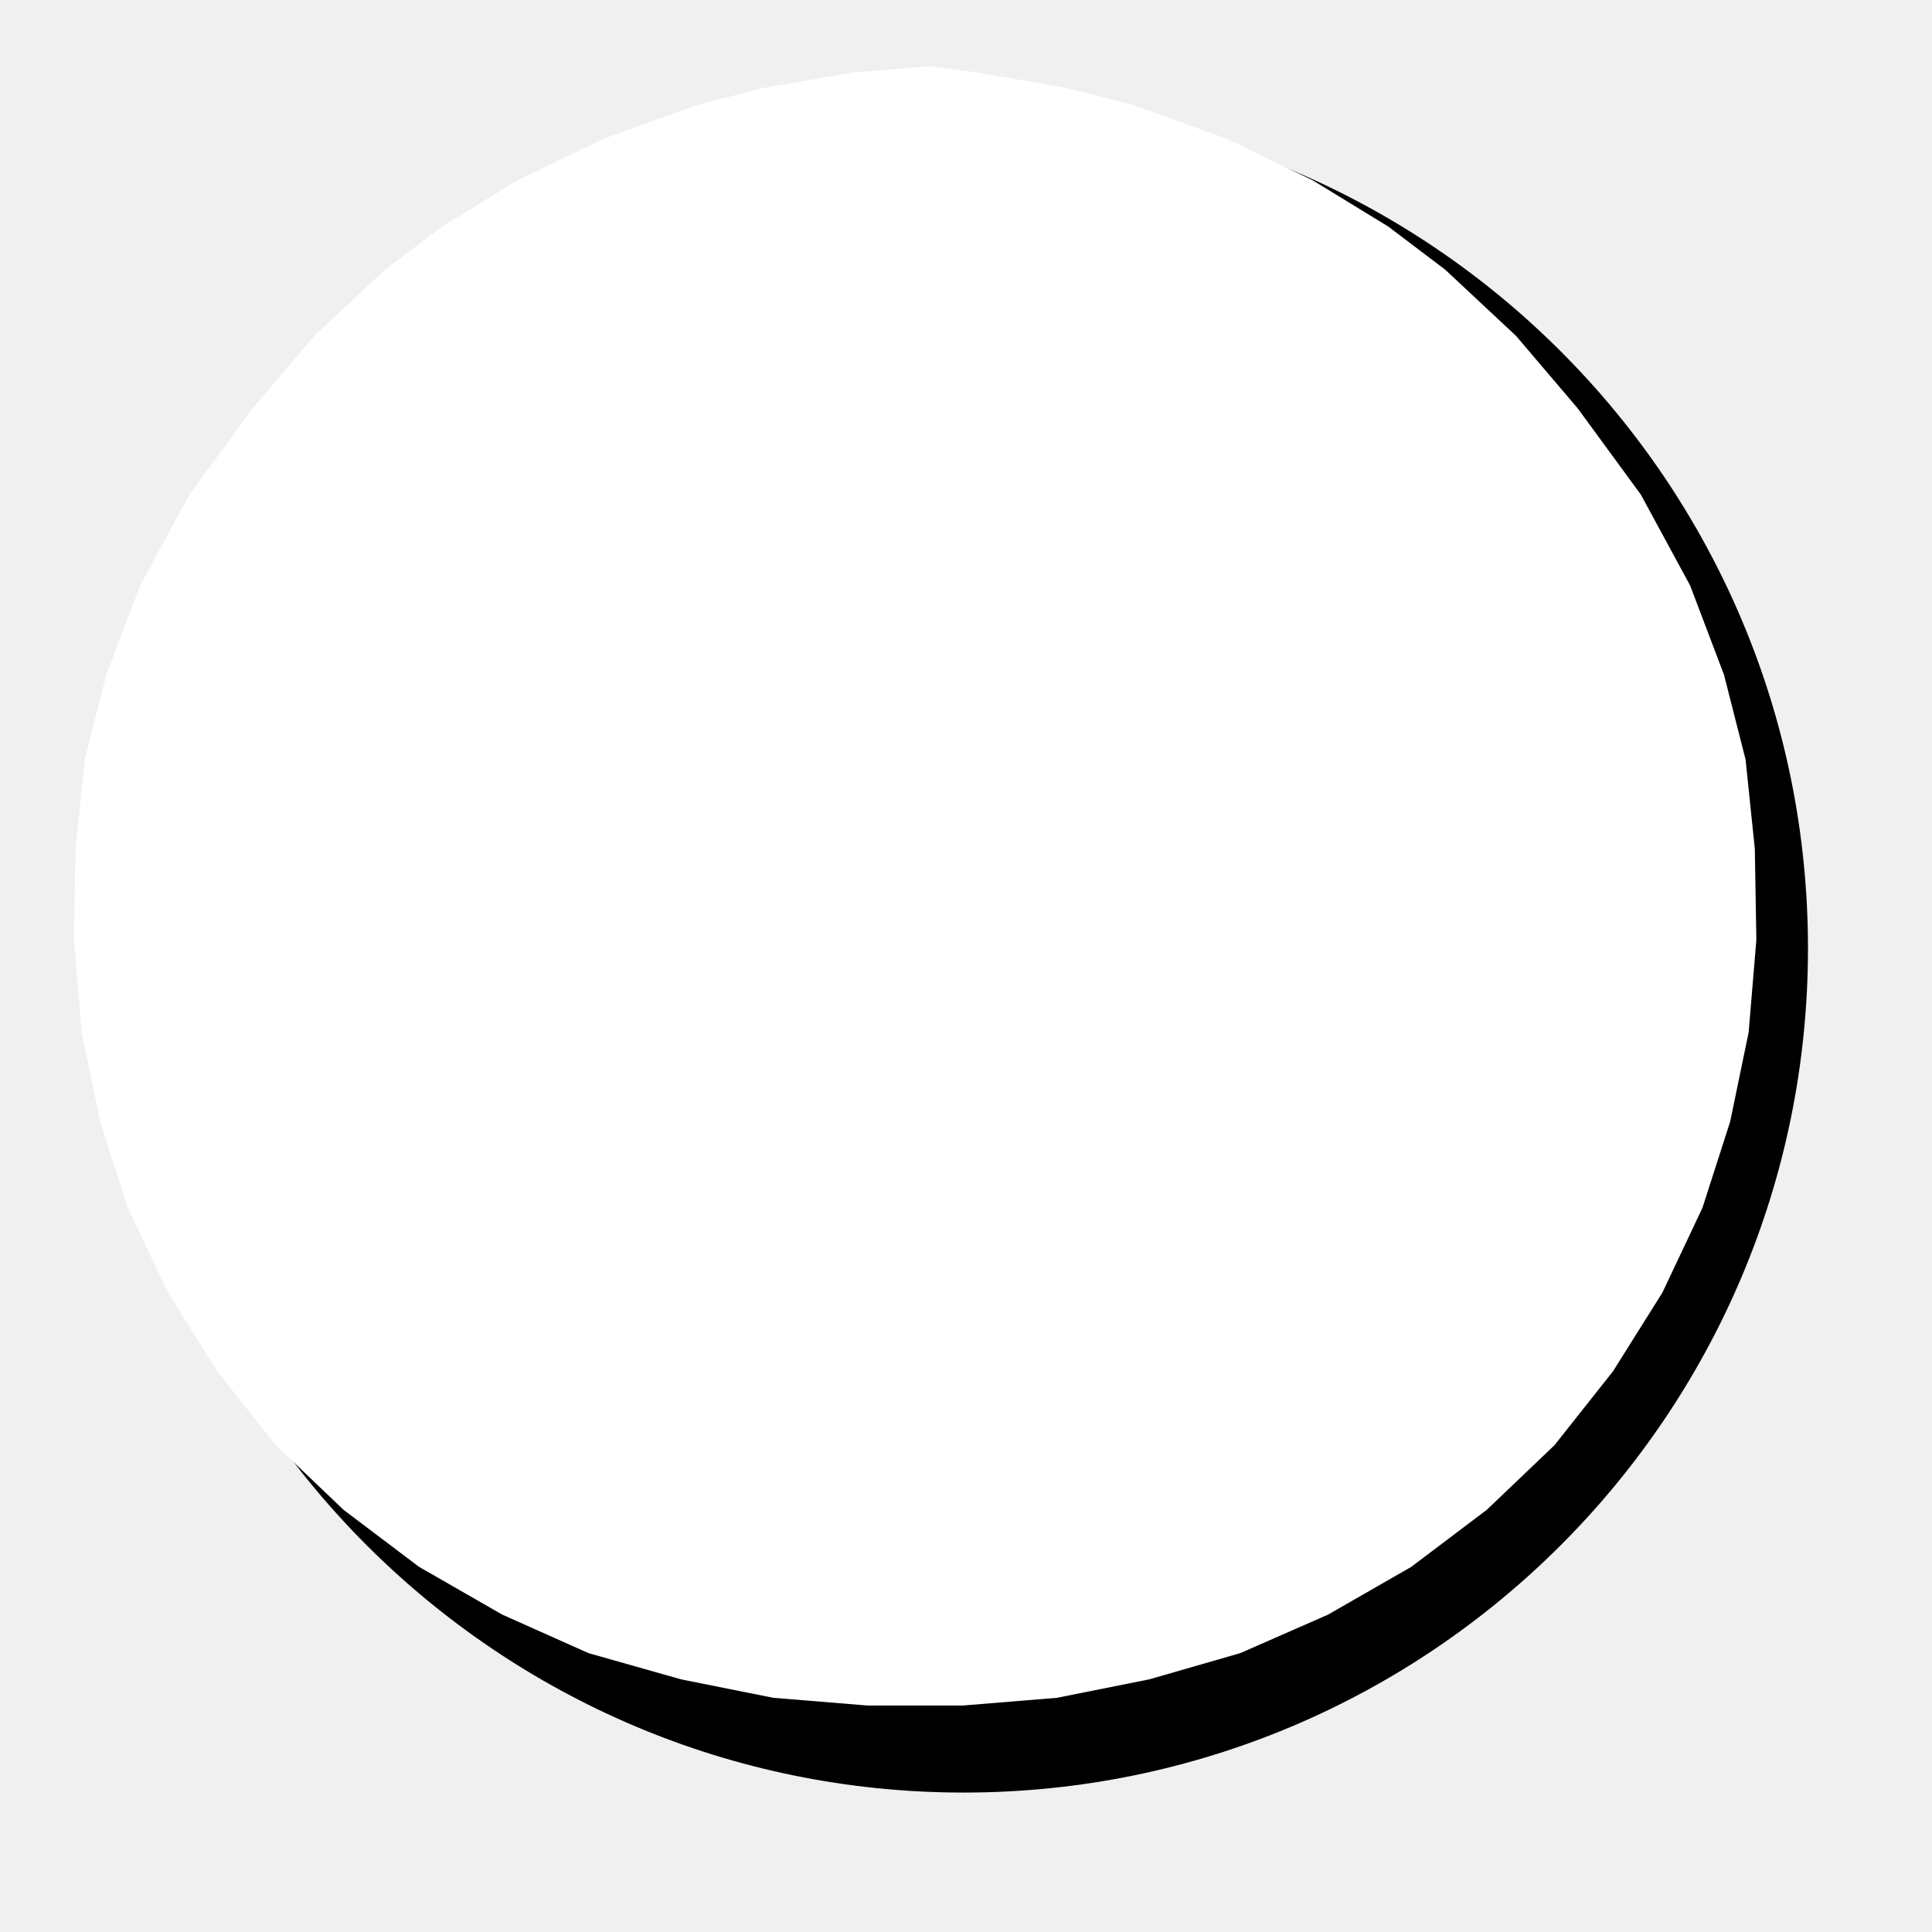
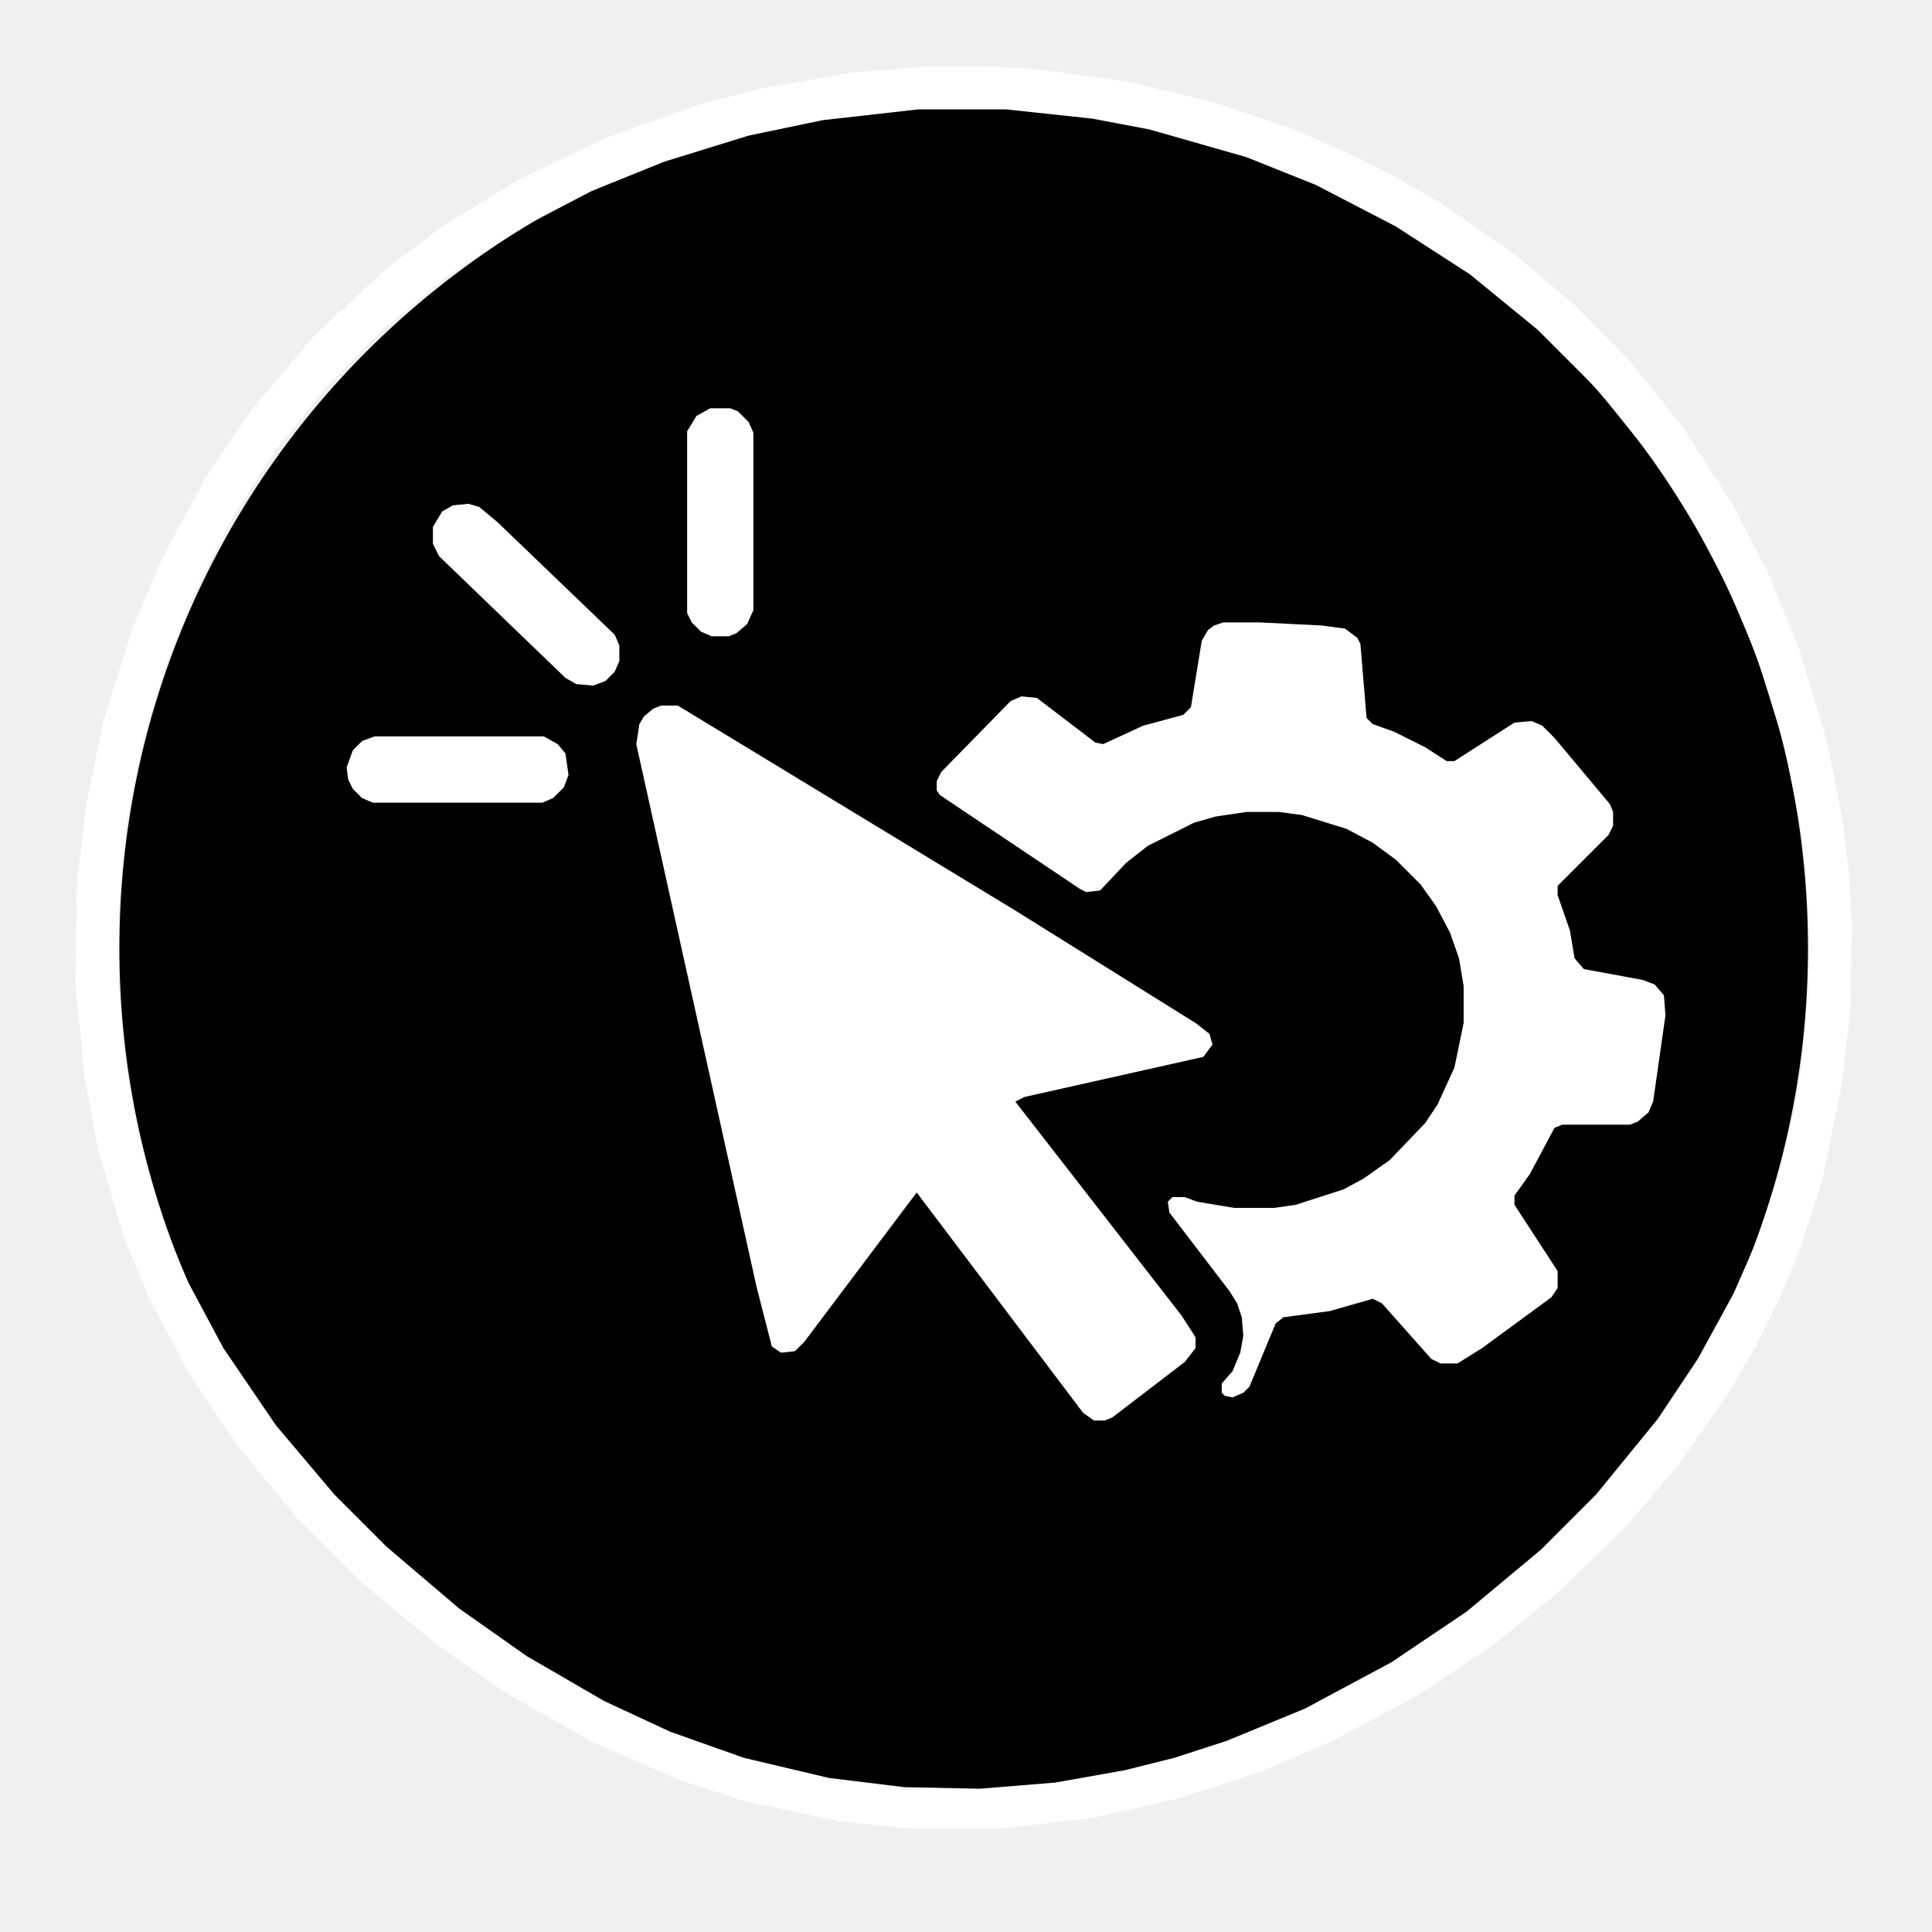
<svg xmlns="http://www.w3.org/2000/svg" width="1254" height="1254" viewBox="0 0 1254 1254">
  <circle cx="625.5" cy="615.5" r="548" fill="#000000" />
-   <path d="M 604,43 L 554,47 L 496,57 L 453,68 L 392,90 L 336,117 L 287,147 L 250,175 L 204,218 L 164,265 L 123,321 L 91,380 L 69,438 L 55,493 L 49,551 L 48,610 L 53,670 L 65,728 L 83,784 L 109,839 L 141,890 L 179,938 L 223,980 L 272,1017 L 326,1048 L 382,1073 L 442,1090 L 502,1102 L 563,1107 L 625,1107 L 686,1102 L 746,1090 L 805,1073 L 862,1048 L 916,1017 L 965,980 L 1009,938 L 1047,890 L 1079,839 L 1105,784 L 1123,728 L 1135,670 L 1140,610 L 1139,551 L 1133,493 L 1119,438 L 1097,380 L 1065,321 L 1024,265 L 984,218 L 938,175 L 901,147 L 852,117 L 796,90 L 735,68 L 692,57 L 634,47 Z" fill="#ffffff" />
+   <path d="M 604,43 L 554,47 L 496,57 L 453,68 L 392,90 L 336,117 L 287,147 L 250,175 L 204,218 L 164,265 L 134,309 L 105,363 L 86,408 L 67,468 L 56,522 L 50,572 L 49,639 L 55,700 L 64,747 L 80,802 L 97,843 L 123,892 L 154,938 L 191,983 L 237,1029 L 283,1067 L 327,1098 L 385,1131 L 443,1156 L 483,1169 L 544,1182 L 591,1187 L 648,1187 L 709,1180 L 766,1167 L 818,1150 L 865,1130 L 921,1100 L 970,1067 L 1011,1034 L 1057,989 L 1090,950 L 1122,904 L 1139,875 L 1155,843 L 1169,809 L 1183,765 L 1196,701 L 1201,655 L 1202,600 L 1200,566 L 1196,533 L 1186,482 L 1168,422 L 1149,375 L 1125,328 L 1092,277 L 1060,237 L 1022,198 L 983,165 L 937,133 L 906,115 L 872,98 L 837,83 L 790,67 L 732,53 L 674,45 L 641,43 Z M 596,71 L 653,71 L 709,77 L 746,84 L 809,102 L 854,120 L 906,147 L 954,178 L 998,214 L 1037,253 L 1074,299 L 1099,338 L 1121,380 L 1140,425 L 1158,483 L 1169,538 L 1174,591 L 1174,644 L 1169,695 L 1165,719 L 1155,761 L 1140,806 L 1125,840 L 1102,882 L 1076,921 L 1036,970 L 1000,1006 L 952,1046 L 903,1079 L 847,1109 L 796,1130 L 762,1141 L 730,1149 L 685,1157 L 636,1161 L 587,1160 L 538,1154 L 483,1141 L 435,1124 L 392,1104 L 342,1075 L 298,1044 L 251,1004 L 217,970 L 179,925 L 145,875 L 122,832 L 107,797 L 90,739 L 81,688 L 77,642 L 77,589 L 82,535 L 92,484 L 107,433 L 126,385 L 151,336 L 179,292 L 212,251 L 246,216 L 292,178 L 338,148 L 384,124 L 431,105 L 486,88 L 534,78 Z M 225,498 L 226,506 L 229,512 L 235,518 L 242,521 L 352,521 L 359,518 L 366,511 L 369,503 L 367,489 L 362,483 L 353,478 L 243,478 L 235,481 L 229,487 Z M 424,460 L 418,465 L 415,470 L 413,483 L 491,835 L 501,874 L 507,878 L 516,877 L 522,871 L 595,774 L 703,917 L 710,922 L 717,922 L 722,920 L 769,884 L 776,875 L 776,868 L 767,854 L 659,715 L 665,712 L 781,686 L 787,678 L 785,671 L 776,664 L 659,591 L 440,458 L 429,458 Z M 656,455 L 611,501 L 608,507 L 608,513 L 610,516 L 701,577 L 705,579 L 714,578 L 731,560 L 745,549 L 775,534 L 789,530 L 809,527 L 830,527 L 845,529 L 874,538 L 891,547 L 906,558 L 922,574 L 932,588 L 941,605 L 947,622 L 950,640 L 950,664 L 944,693 L 933,717 L 925,729 L 902,753 L 885,765 L 872,772 L 841,782 L 827,784 L 801,784 L 777,780 L 769,777 L 761,777 L 758,780 L 759,787 L 798,838 L 803,846 L 806,855 L 807,867 L 805,878 L 800,890 L 793,898 L 793,904 L 795,906 L 800,907 L 807,904 L 811,900 L 828,859 L 833,855 L 863,851 L 891,843 L 897,846 L 929,882 L 935,885 L 946,885 L 962,875 L 1007,842 L 1011,836 L 1011,825 L 983,782 L 983,776 L 993,762 L 1009,732 L 1014,730 L 1058,730 L 1063,728 L 1070,722 L 1073,715 L 1081,659 L 1080,646 L 1074,639 L 1066,636 L 1028,629 L 1022,622 L 1019,604 L 1011,581 L 1011,575 L 1044,542 L 1047,536 L 1047,527 L 1045,522 L 1009,479 L 1001,471 L 994,468 L 983,469 L 944,494 L 939,494 L 925,485 L 905,475 L 891,470 L 887,466 L 883,418 L 881,414 L 873,408 L 858,406 L 818,404 L 794,404 L 788,406 L 784,409 L 780,416 L 773,459 L 768,464 L 742,471 L 716,483 L 711,482 L 673,453 L 663,452 Z M 287,332 L 281,342 L 281,353 L 285,361 L 367,440 L 374,444 L 385,445 L 393,442 L 399,436 L 402,429 L 402,419 L 399,412 L 323,339 L 311,329 L 304,327 L 294,328 Z M 461,265 L 452,270 L 446,280 L 446,398 L 449,404 L 455,410 L 462,413 L 473,413 L 478,411 L 485,405 L 489,396 L 489,281 L 486,274 L 479,267 L 474,265 Z" fill="#ffffff" fill-rule="evenodd" />
</svg>
